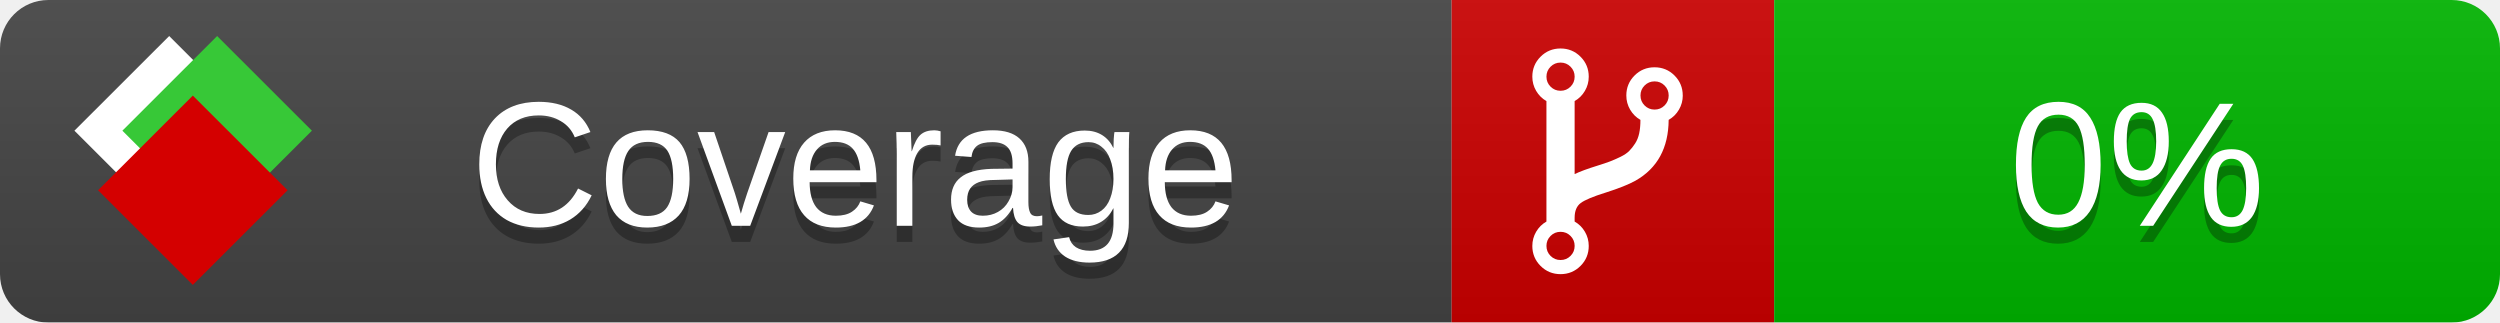
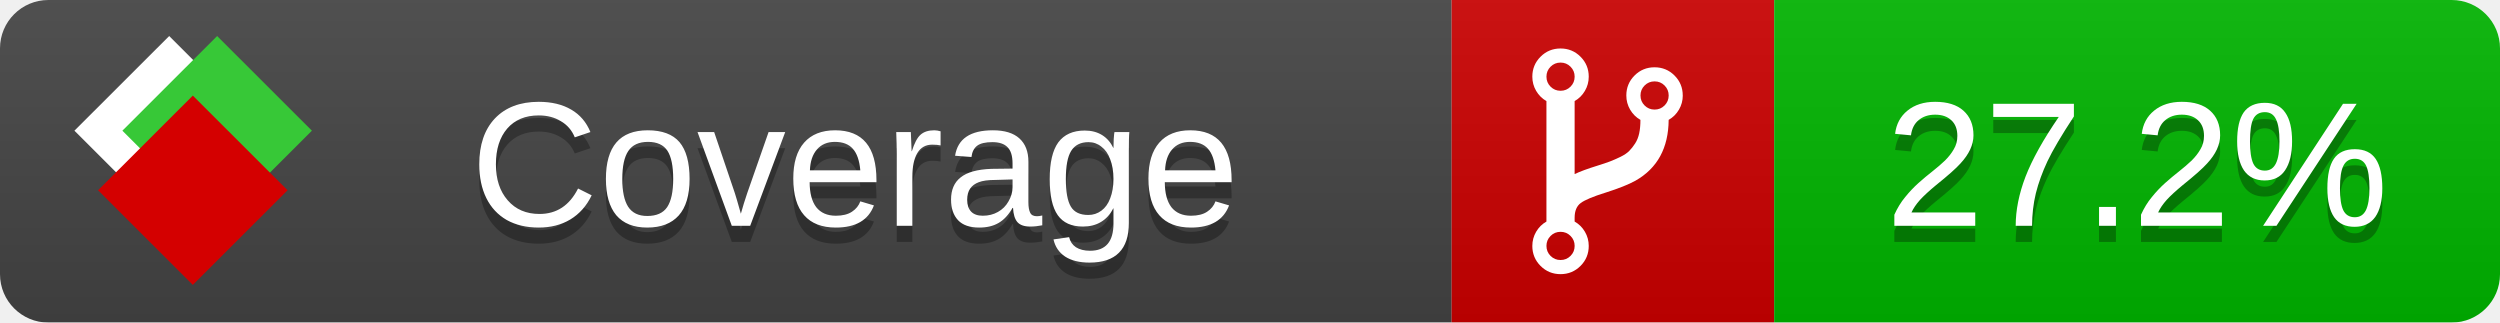
<svg xmlns="http://www.w3.org/2000/svg" xmlns:xlink="http://www.w3.org/1999/xlink" width="155" height="20">
  <style type="text/css">
          
            @keyframes fade1 {
                0% { visibility: visible; opacity: 1; }
               27% { visibility: visible; opacity: 1; }
               33% { visibility: hidden; opacity: 0; }
               60% { visibility: hidden; opacity: 0; }
               66% { visibility: hidden; opacity: 0; }
               93% { visibility: hidden; opacity: 0; }
              100% { visibility: visible; opacity: 1; }
            }
            @keyframes fade2 {
                0% { visibility: hidden; opacity: 0; }
               27% { visibility: hidden; opacity: 0; }
               33% { visibility: visible; opacity: 1; }
               60% { visibility: visible; opacity: 1; }
               66% { visibility: hidden; opacity: 0; }
               93% { visibility: hidden; opacity: 0; }
              100% { visibility: hidden; opacity: 0; }
            }
            @keyframes fade3 {
                0% { visibility: hidden; opacity: 0; }
               27% { visibility: hidden; opacity: 0; }
               33% { visibility: hidden; opacity: 0; }
               60% { visibility: hidden; opacity: 0; }
               66% { visibility: visible; opacity: 1; }
               93% { visibility: visible; opacity: 1; }
              100% { visibility: hidden; opacity: 0; }
            }
            .linecoverage {
                animation-duration: 15s;
                animation-name: fade1;
                animation-iteration-count: infinite;
            }
            .branchcoverage {
                animation-duration: 15s;
                animation-name: fade2;
                animation-iteration-count: infinite;
            }
            .methodcoverage {
                animation-duration: 15s;
                animation-name: fade3;
                animation-iteration-count: infinite;
            }
          
    </style>
  <defs>
    <linearGradient id="gradient" x2="0" y2="100%">
      <stop offset="0" stop-color="#bbb" stop-opacity=".1" />
      <stop offset="1" stop-opacity=".1" />
    </linearGradient>
    <linearGradient id="c">
      <stop offset="0" stop-color="#d40000" />
      <stop offset="1" stop-color="#ff2a2a" />
    </linearGradient>
    <linearGradient id="a">
      <stop offset="0" stop-color="#e0e0de" />
      <stop offset="1" stop-color="#fff" />
    </linearGradient>
    <linearGradient id="b">
      <stop offset="0" stop-color="#37c837" />
      <stop offset="1" stop-color="#217821" />
    </linearGradient>
    <linearGradient xlink:href="#a" id="e" x1="106.44" x2="69.96" y1="-11.96" y2="-46.84" gradientTransform="matrix(-.8426 -.00045 -.00045 -.8426 -94.27 -75.82)" gradientUnits="userSpaceOnUse" />
    <linearGradient xlink:href="#b" id="f" x1="56.19" x2="77.97" y1="-23.45" y2="10.62" gradientTransform="matrix(.8426 .00045 .00045 .8426 94.27 75.82)" gradientUnits="userSpaceOnUse" />
    <linearGradient xlink:href="#c" id="g" x1="79.98" x2="132.9" y1="10.79" y2="10.79" gradientTransform="matrix(.8426 .00045 .00045 .8426 94.27 75.82)" gradientUnits="userSpaceOnUse" />
    <mask id="mask">
      <rect width="155" height="20" rx="3" fill="#fff" />
    </mask>
    <g id="icon" transform="matrix(.04486 0 0 .04481 -.48 -.63)">
      <rect width="52.92" height="52.92" x="-109.72" y="-27.13" fill="url(#e)" transform="rotate(-135)" />
      <rect width="52.92" height="52.92" x="70.19" y="-39.18" fill="url(#f)" transform="rotate(45)" />
      <rect width="52.92" height="52.92" x="80.05" y="-15.74" fill="url(#g)" transform="rotate(45)" />
    </g>
  </defs>
  <g mask="url(#mask)">
    <rect x="0" y="0" width="90" height="20" fill="#444" />
    <rect x="90" y="0" width="20" height="20" fill="#c00" />
    <rect x="110" y="0" width="45" height="20" fill="#00B600" />
    <rect x="0" y="0" width="155" height="20" fill="url(#gradient)" />
  </g>
  <g>
    <path class="" fill="#fff" d="m 97.628,15.247 q 0,-0.364 -0.255,-0.619 -0.255,-0.255 -0.619,-0.255 -0.364,0 -0.619,0.255 -0.255,0.255 -0.255,0.619 0,0.364 0.255,0.619 0.255,0.255 0.619,0.255 0.364,0 0.619,-0.255 0.255,-0.255 0.255,-0.619 z m 0,-10.493 q 0,-0.364 -0.255,-0.619 -0.255,-0.255 -0.619,-0.255 -0.364,0 -0.619,0.255 -0.255,0.255 -0.255,0.619 0,0.364 0.255,0.619 0.255,0.255 0.619,0.255 0.364,0 0.619,-0.255 0.255,-0.255 0.255,-0.619 z m 5.83,1.166 q 0,-0.364 -0.255,-0.619 -0.255,-0.255 -0.619,-0.255 -0.364,0 -0.619,0.255 -0.255,0.255 -0.255,0.619 0,0.364 0.255,0.619 0.255,0.255 0.619,0.255 0.364,0 0.619,-0.255 0.255,-0.255 0.255,-0.619 z m 0.874,0 q 0,0.474 -0.237,0.879 -0.237,0.405 -0.638,0.633 -0.018,2.614 -2.059,3.771 -0.619,0.346 -1.849,0.738 -1.166,0.364 -1.544,0.647 -0.378,0.282 -0.378,0.911 l 0,0.237 q 0.401,0.228 0.638,0.633 0.237,0.405 0.237,0.879 0,0.729 -0.51,1.239 -0.51,0.51 -1.239,0.51 -0.729,0 -1.239,-0.51 -0.51,-0.51 -0.51,-1.239 0,-0.474 0.237,-0.879 0.237,-0.405 0.638,-0.633 l 0,-7.469 q -0.401,-0.228 -0.638,-0.633 -0.237,-0.405 -0.237,-0.879 0,-0.729 0.51,-1.239 0.51,-0.51 1.239,-0.51 0.729,0 1.239,0.51 0.51,0.51 0.51,1.239 0,0.474 -0.237,0.879 -0.237,0.405 -0.638,0.633 l 0,4.527 q 0.492,-0.237 1.403,-0.519 0.501,-0.155 0.797,-0.269 0.296,-0.114 0.642,-0.282 0.346,-0.169 0.537,-0.36 0.191,-0.191 0.369,-0.465 0.178,-0.273 0.255,-0.633 0.077,-0.36 0.077,-0.833 -0.401,-0.228 -0.638,-0.633 -0.237,-0.405 -0.237,-0.879 0,-0.729 0.51,-1.239 0.51,-0.51 1.239,-0.51 0.729,0 1.239,0.51 0.51,0.51 0.51,1.239 z" />
  </g>
  <g fill="#fff" text-anchor="middle" font-family="Verdana,Arial,Geneva,sans-serif" font-size="11">
    <a xlink:href="https://github.com/danielpalme/ReportGenerator" target="_top">
      <use xlink:href="#icon" transform="translate(3,1) scale(3.5)" />
    </a>
    <text x="53" y="15" fill="#010101" fill-opacity=".3">Coverage</text>
    <text x="53" y="14" fill="#fff">Coverage</text>
-     <text class="" x="132.5" y="15" fill="#010101" fill-opacity=".3">0%</text>
-     <text class="" x="132.5" y="14">0%</text>
+     <text class="" x="132.5" y="15" fill="#010101" fill-opacity=".3">27.2%</text>
+     <text class="" x="132.5" y="14">27.2%</text>
  </g>
  <g>
    <rect class="" x="90" y="0" width="65" height="20" fill-opacity="0" />
  </g>
</svg>
